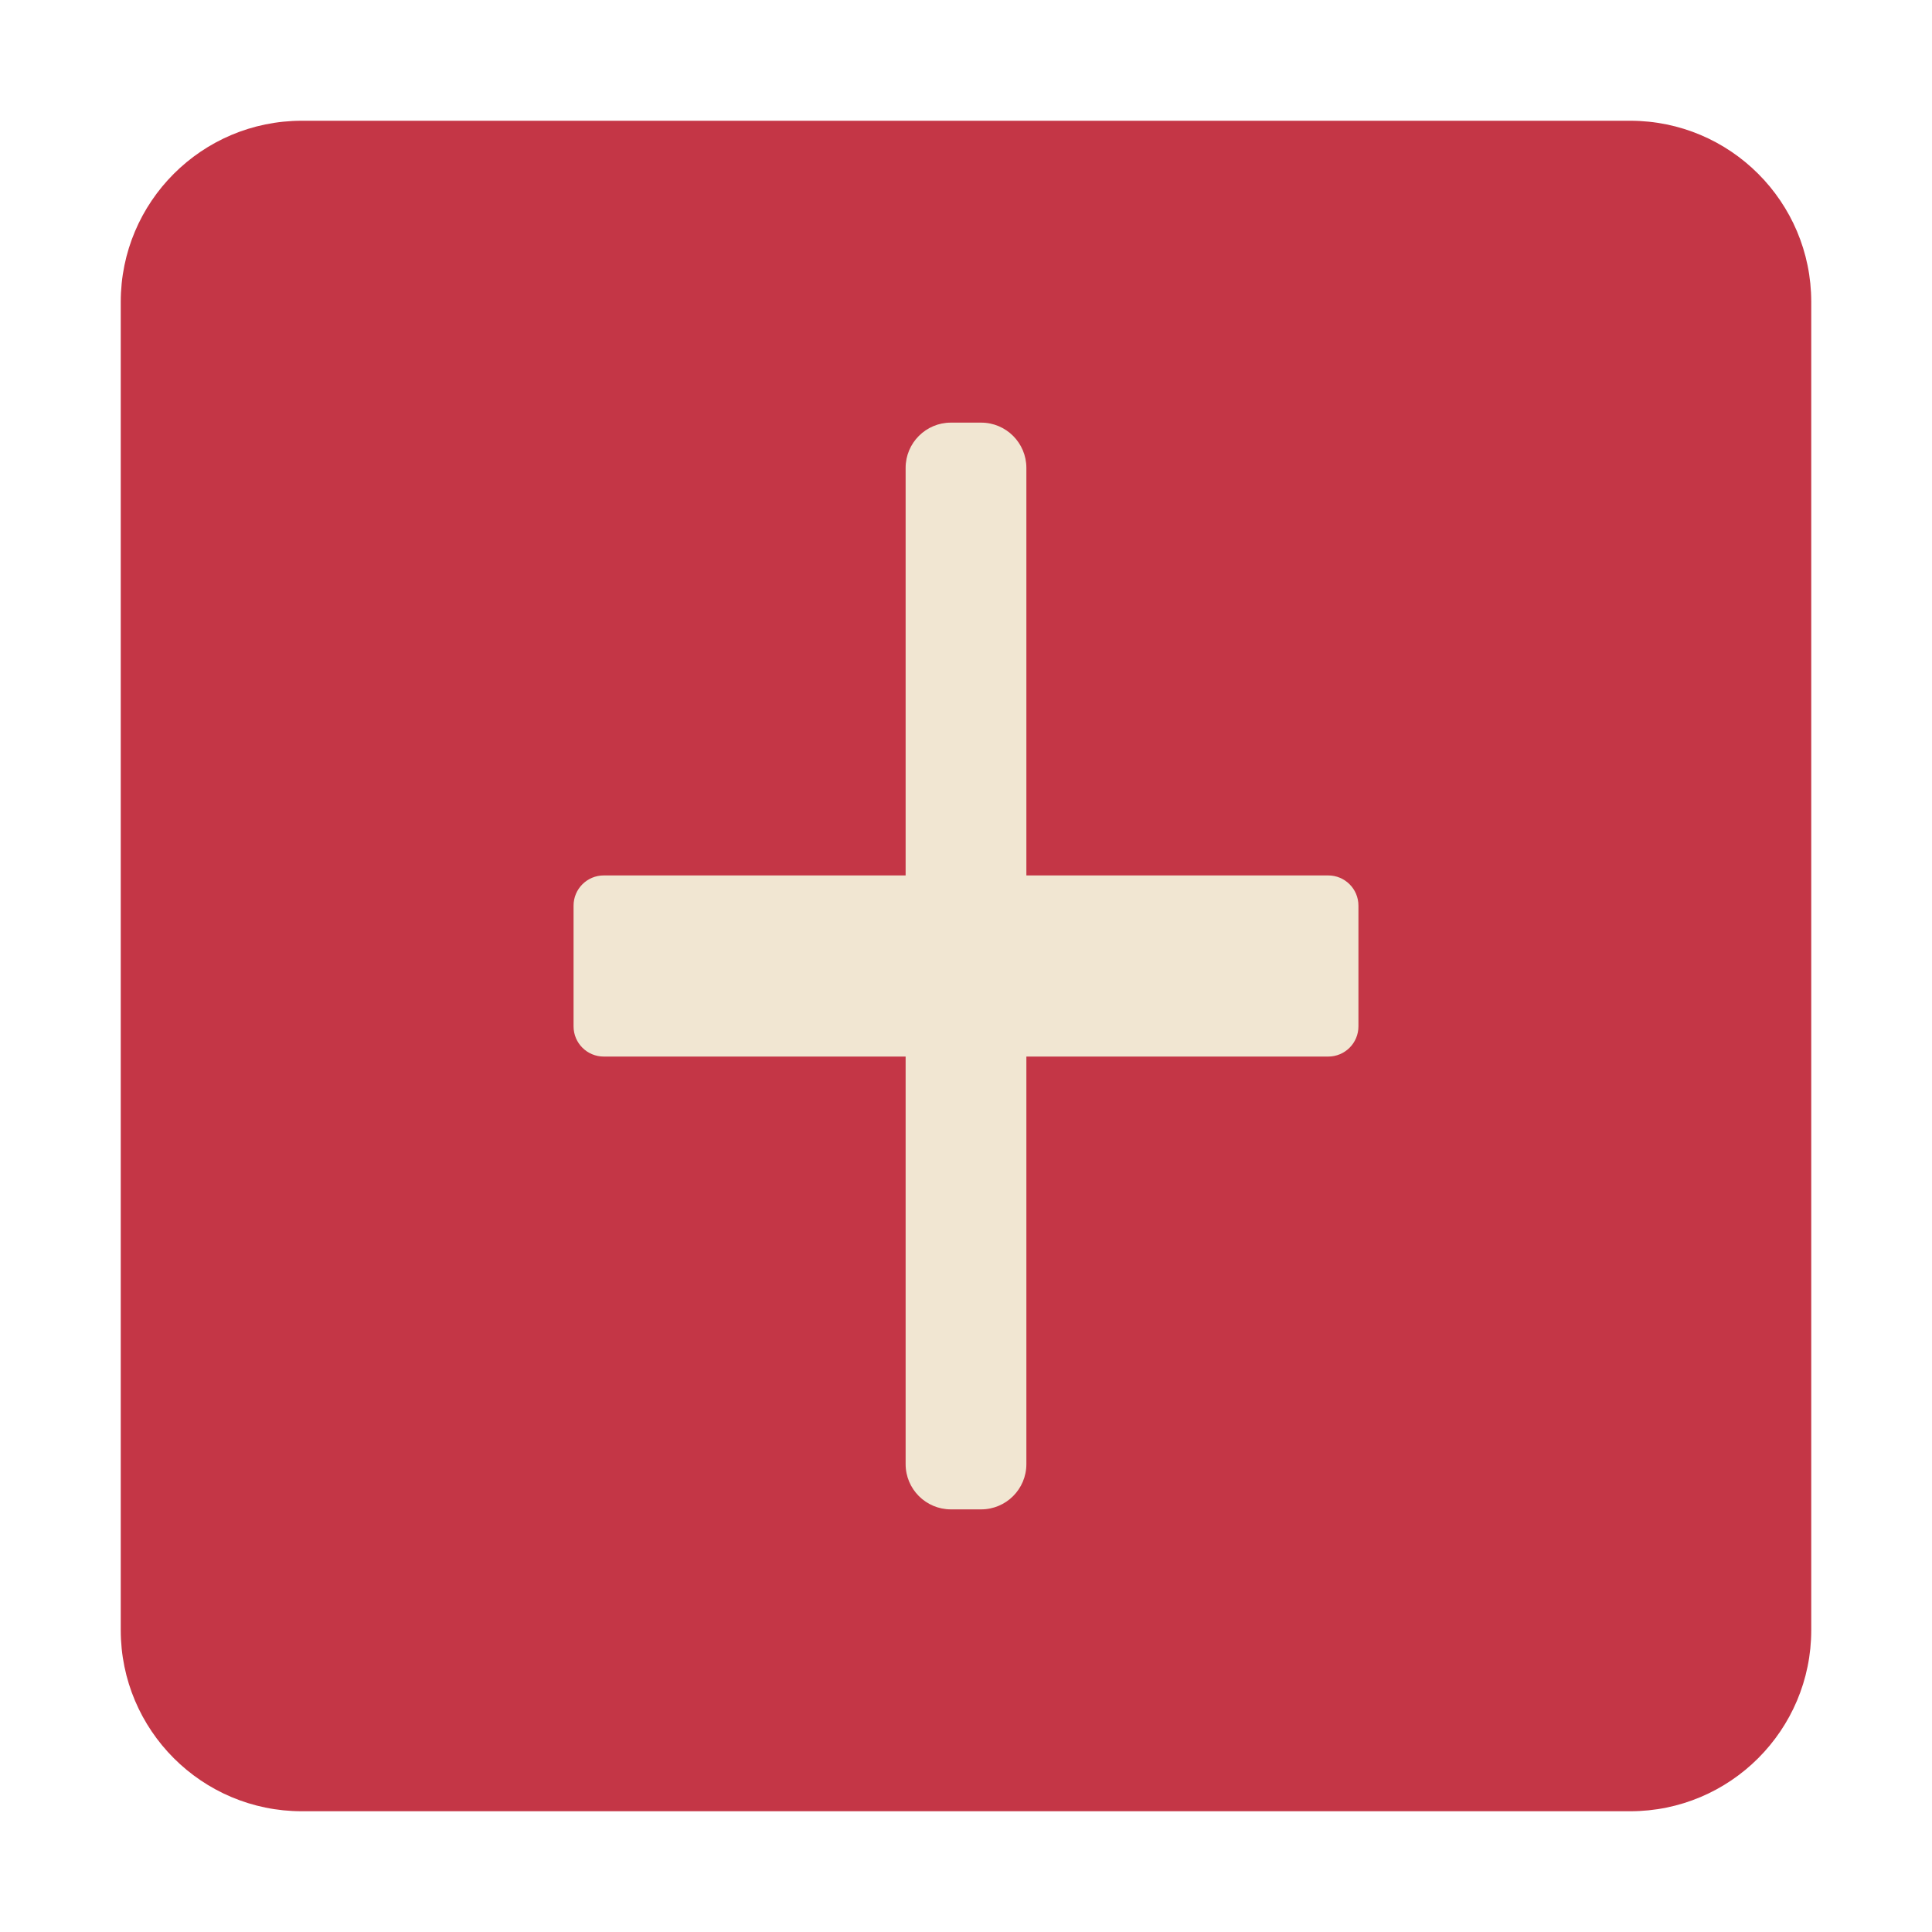
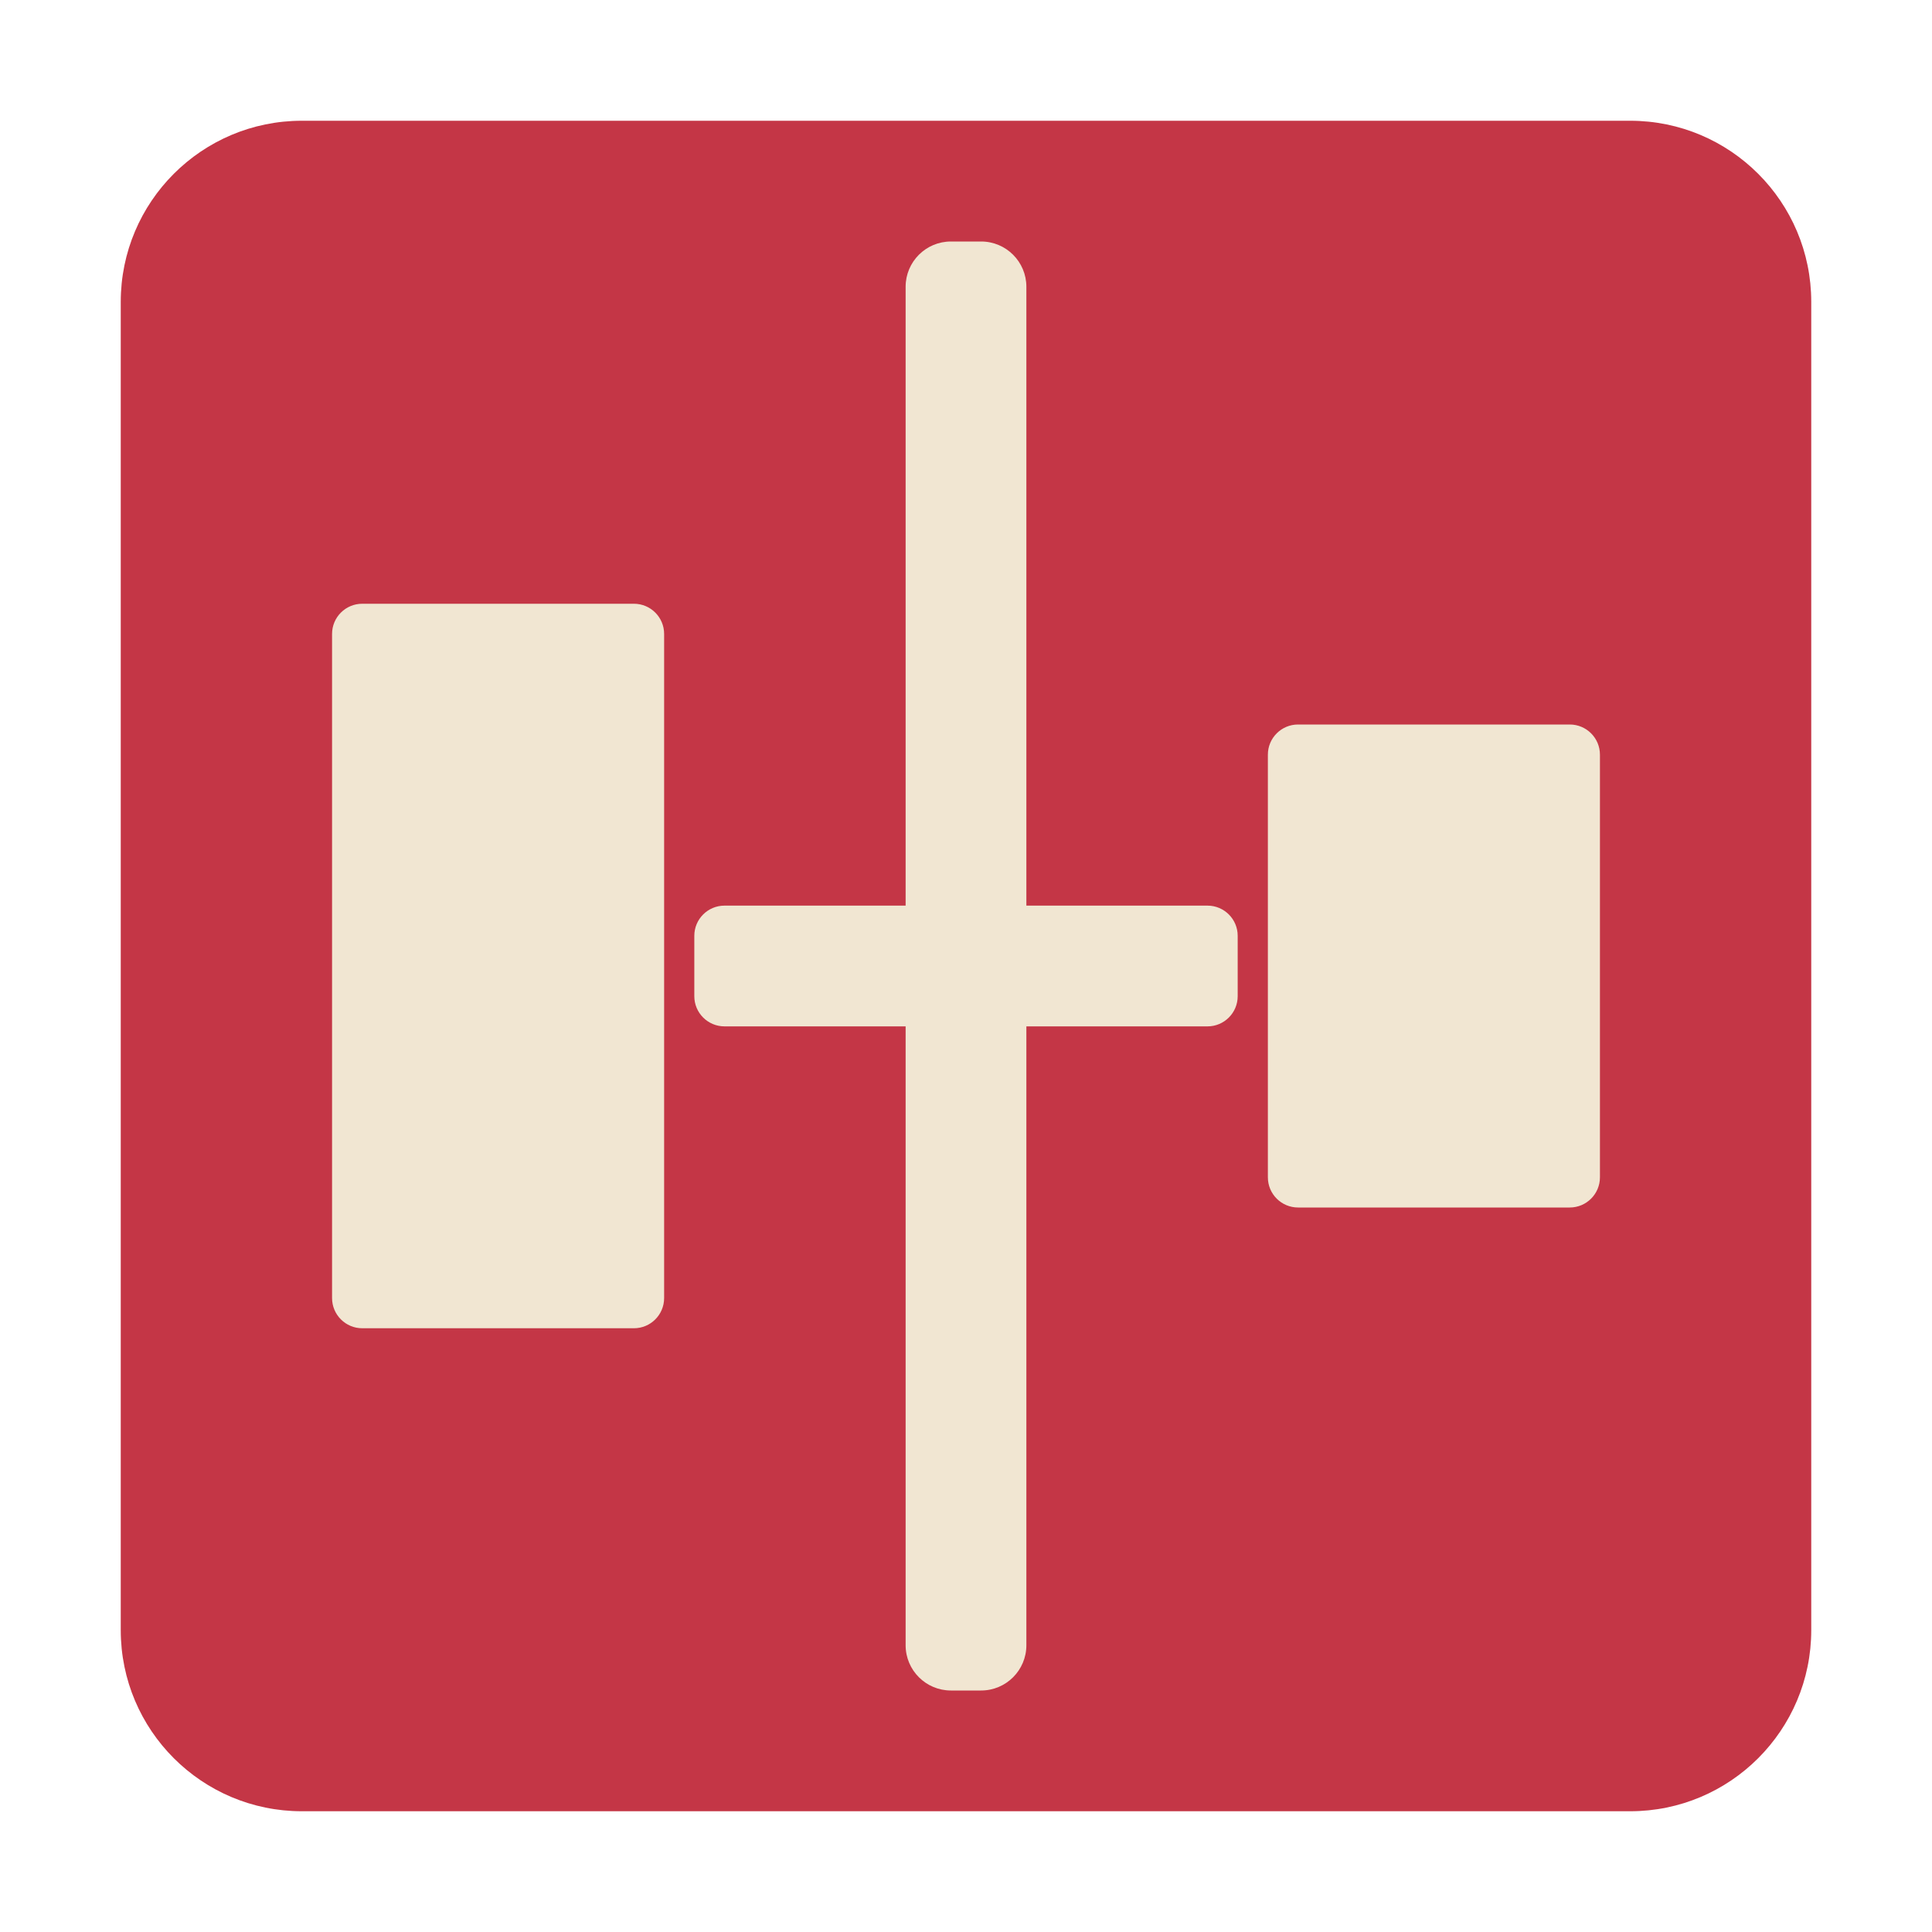
<svg xmlns="http://www.w3.org/2000/svg" viewBox="0 0 64 64">
  <rect x="4" y="4" width="56" height="56" rx="6" fill="#C43646" />
-   <rect x="30" y="14" width="4" height="36" rx="1.5" fill="#F1E6D2" />
-   <rect x="19" y="29" width="26" height="6" rx="1" fill="#F1E6D2" />
+   <rect x="11" y="20" width="11" height="24" rx="1" fill="#F1E6D2" />
+   <rect x="30" y="8" width="4" height="48" rx="1.5" fill="#F1E6D2" />
+   <rect x="23" y="30" width="18" height="4" rx="1" fill="#F1E6D2" />
+   <rect x="42" y="24" width="11" height="16" rx="1" fill="#F1E6D2" />
</svg>
